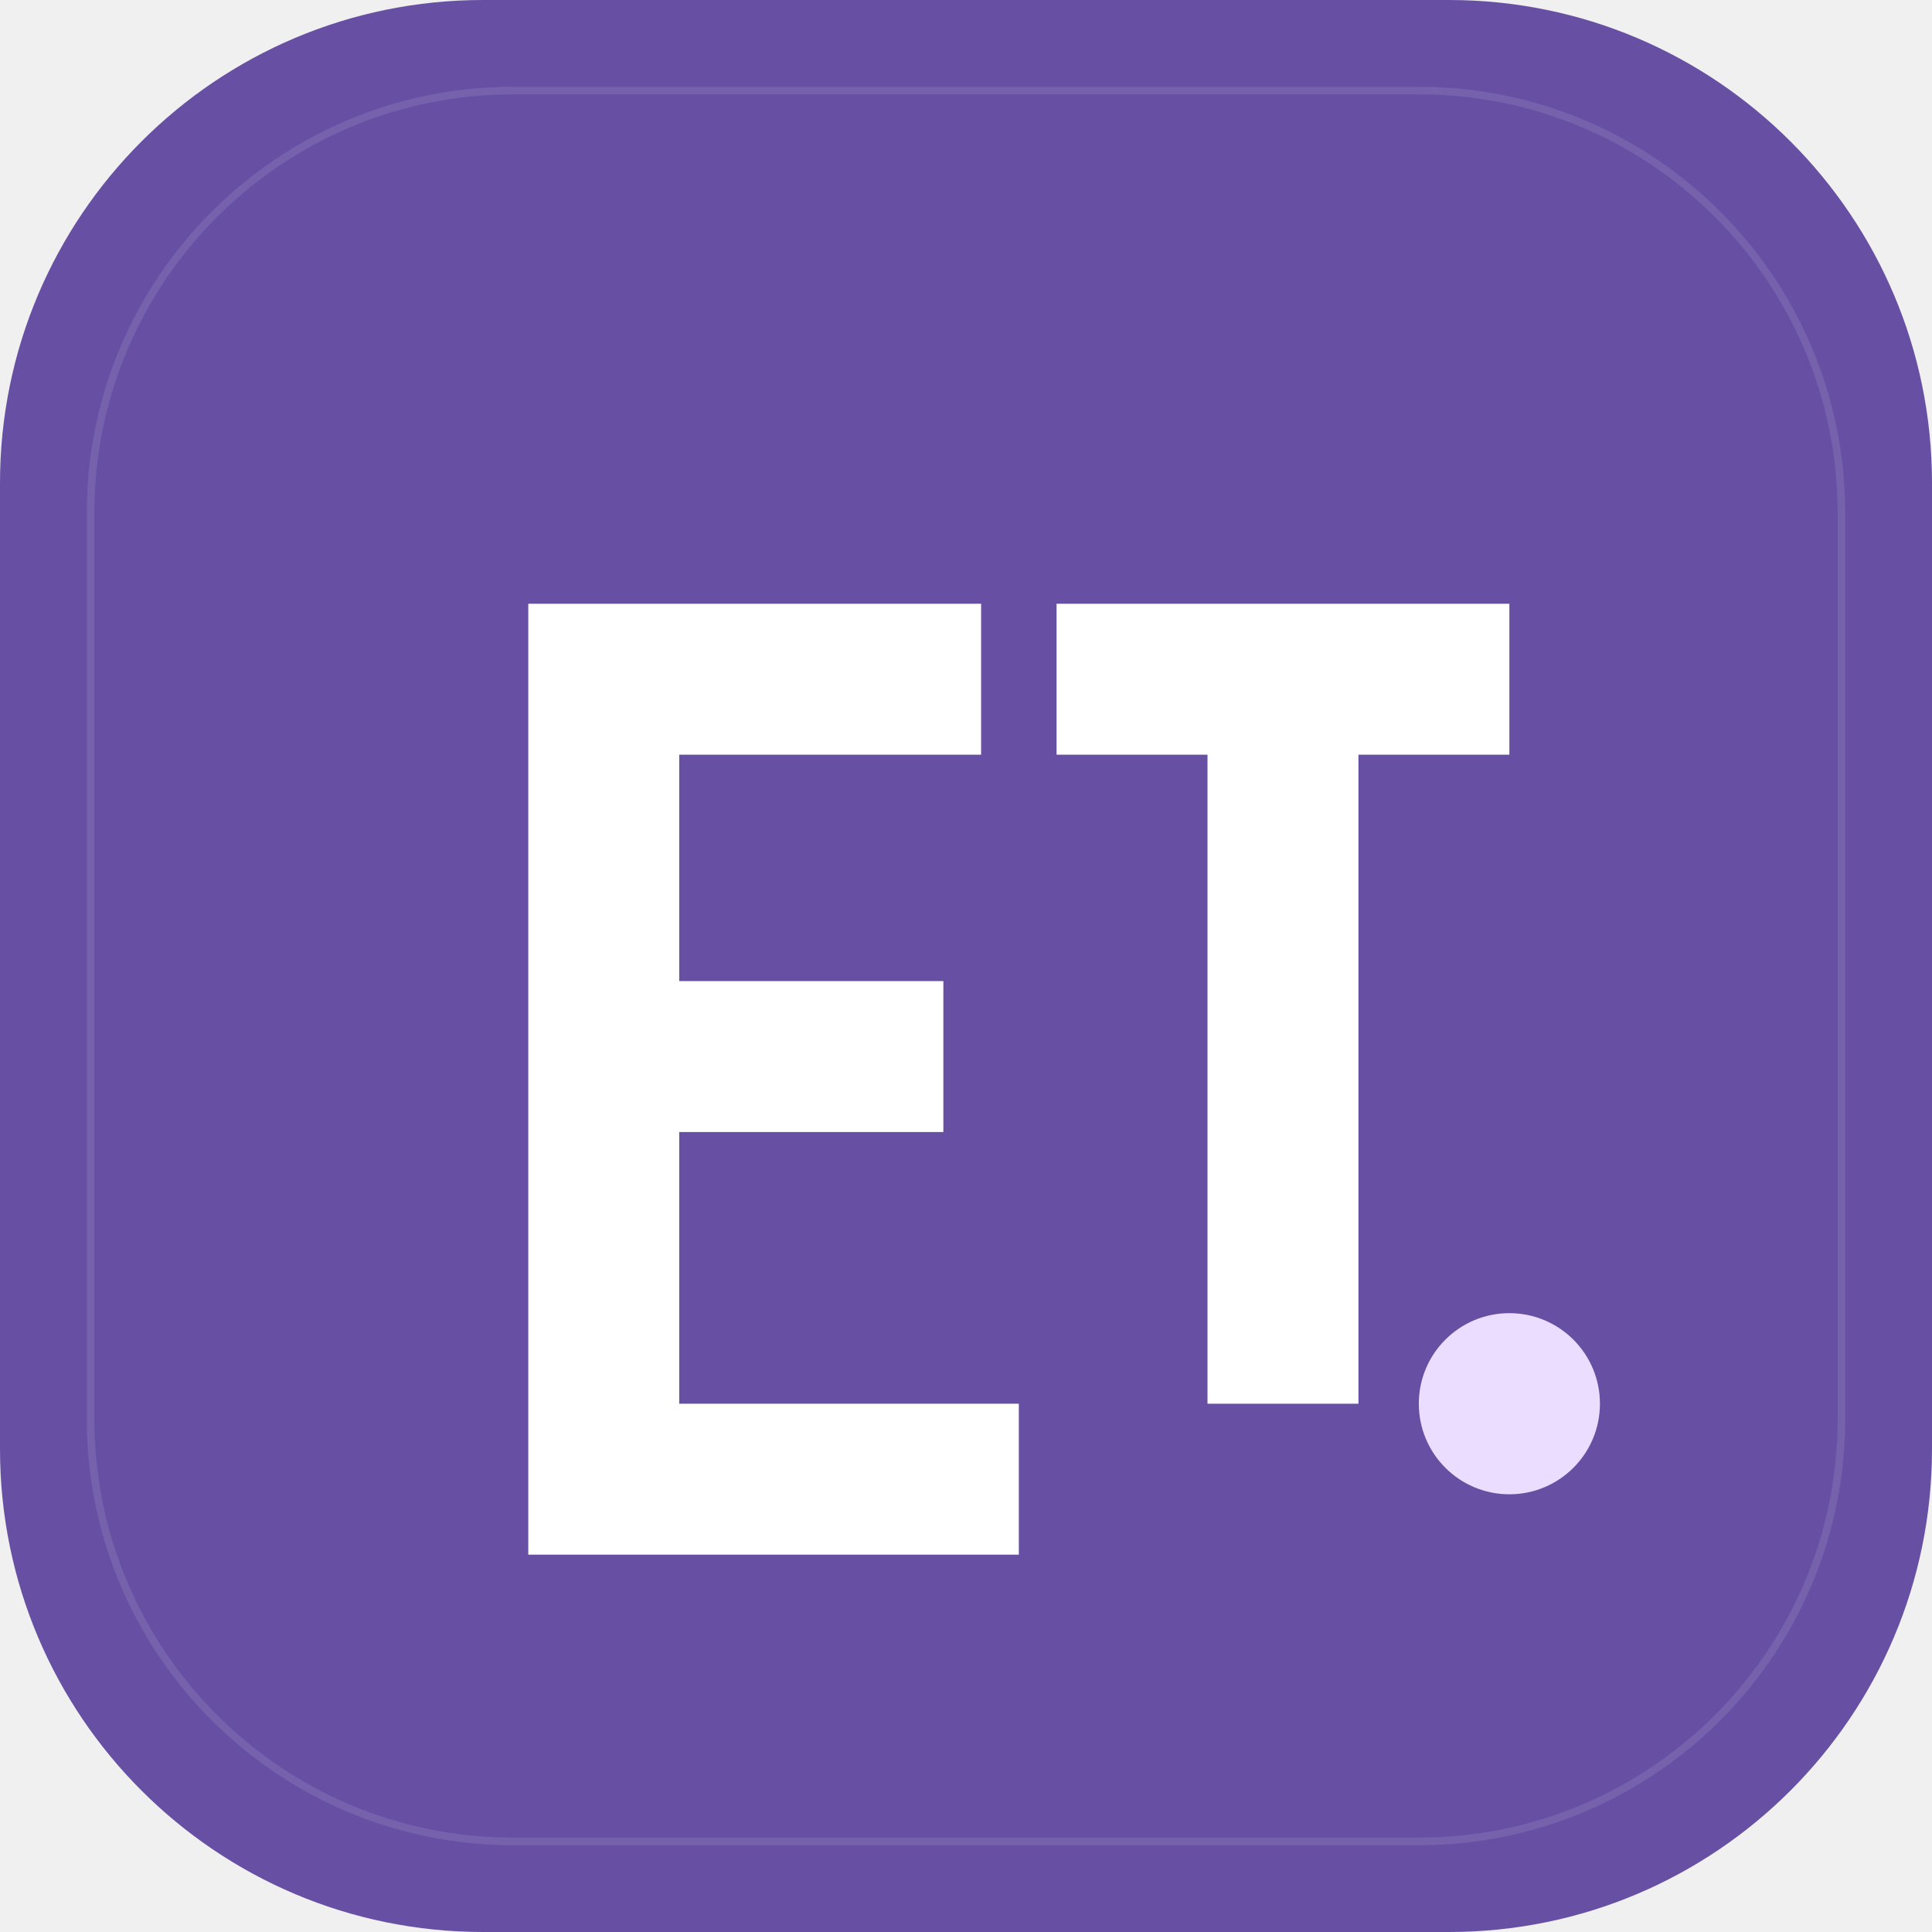
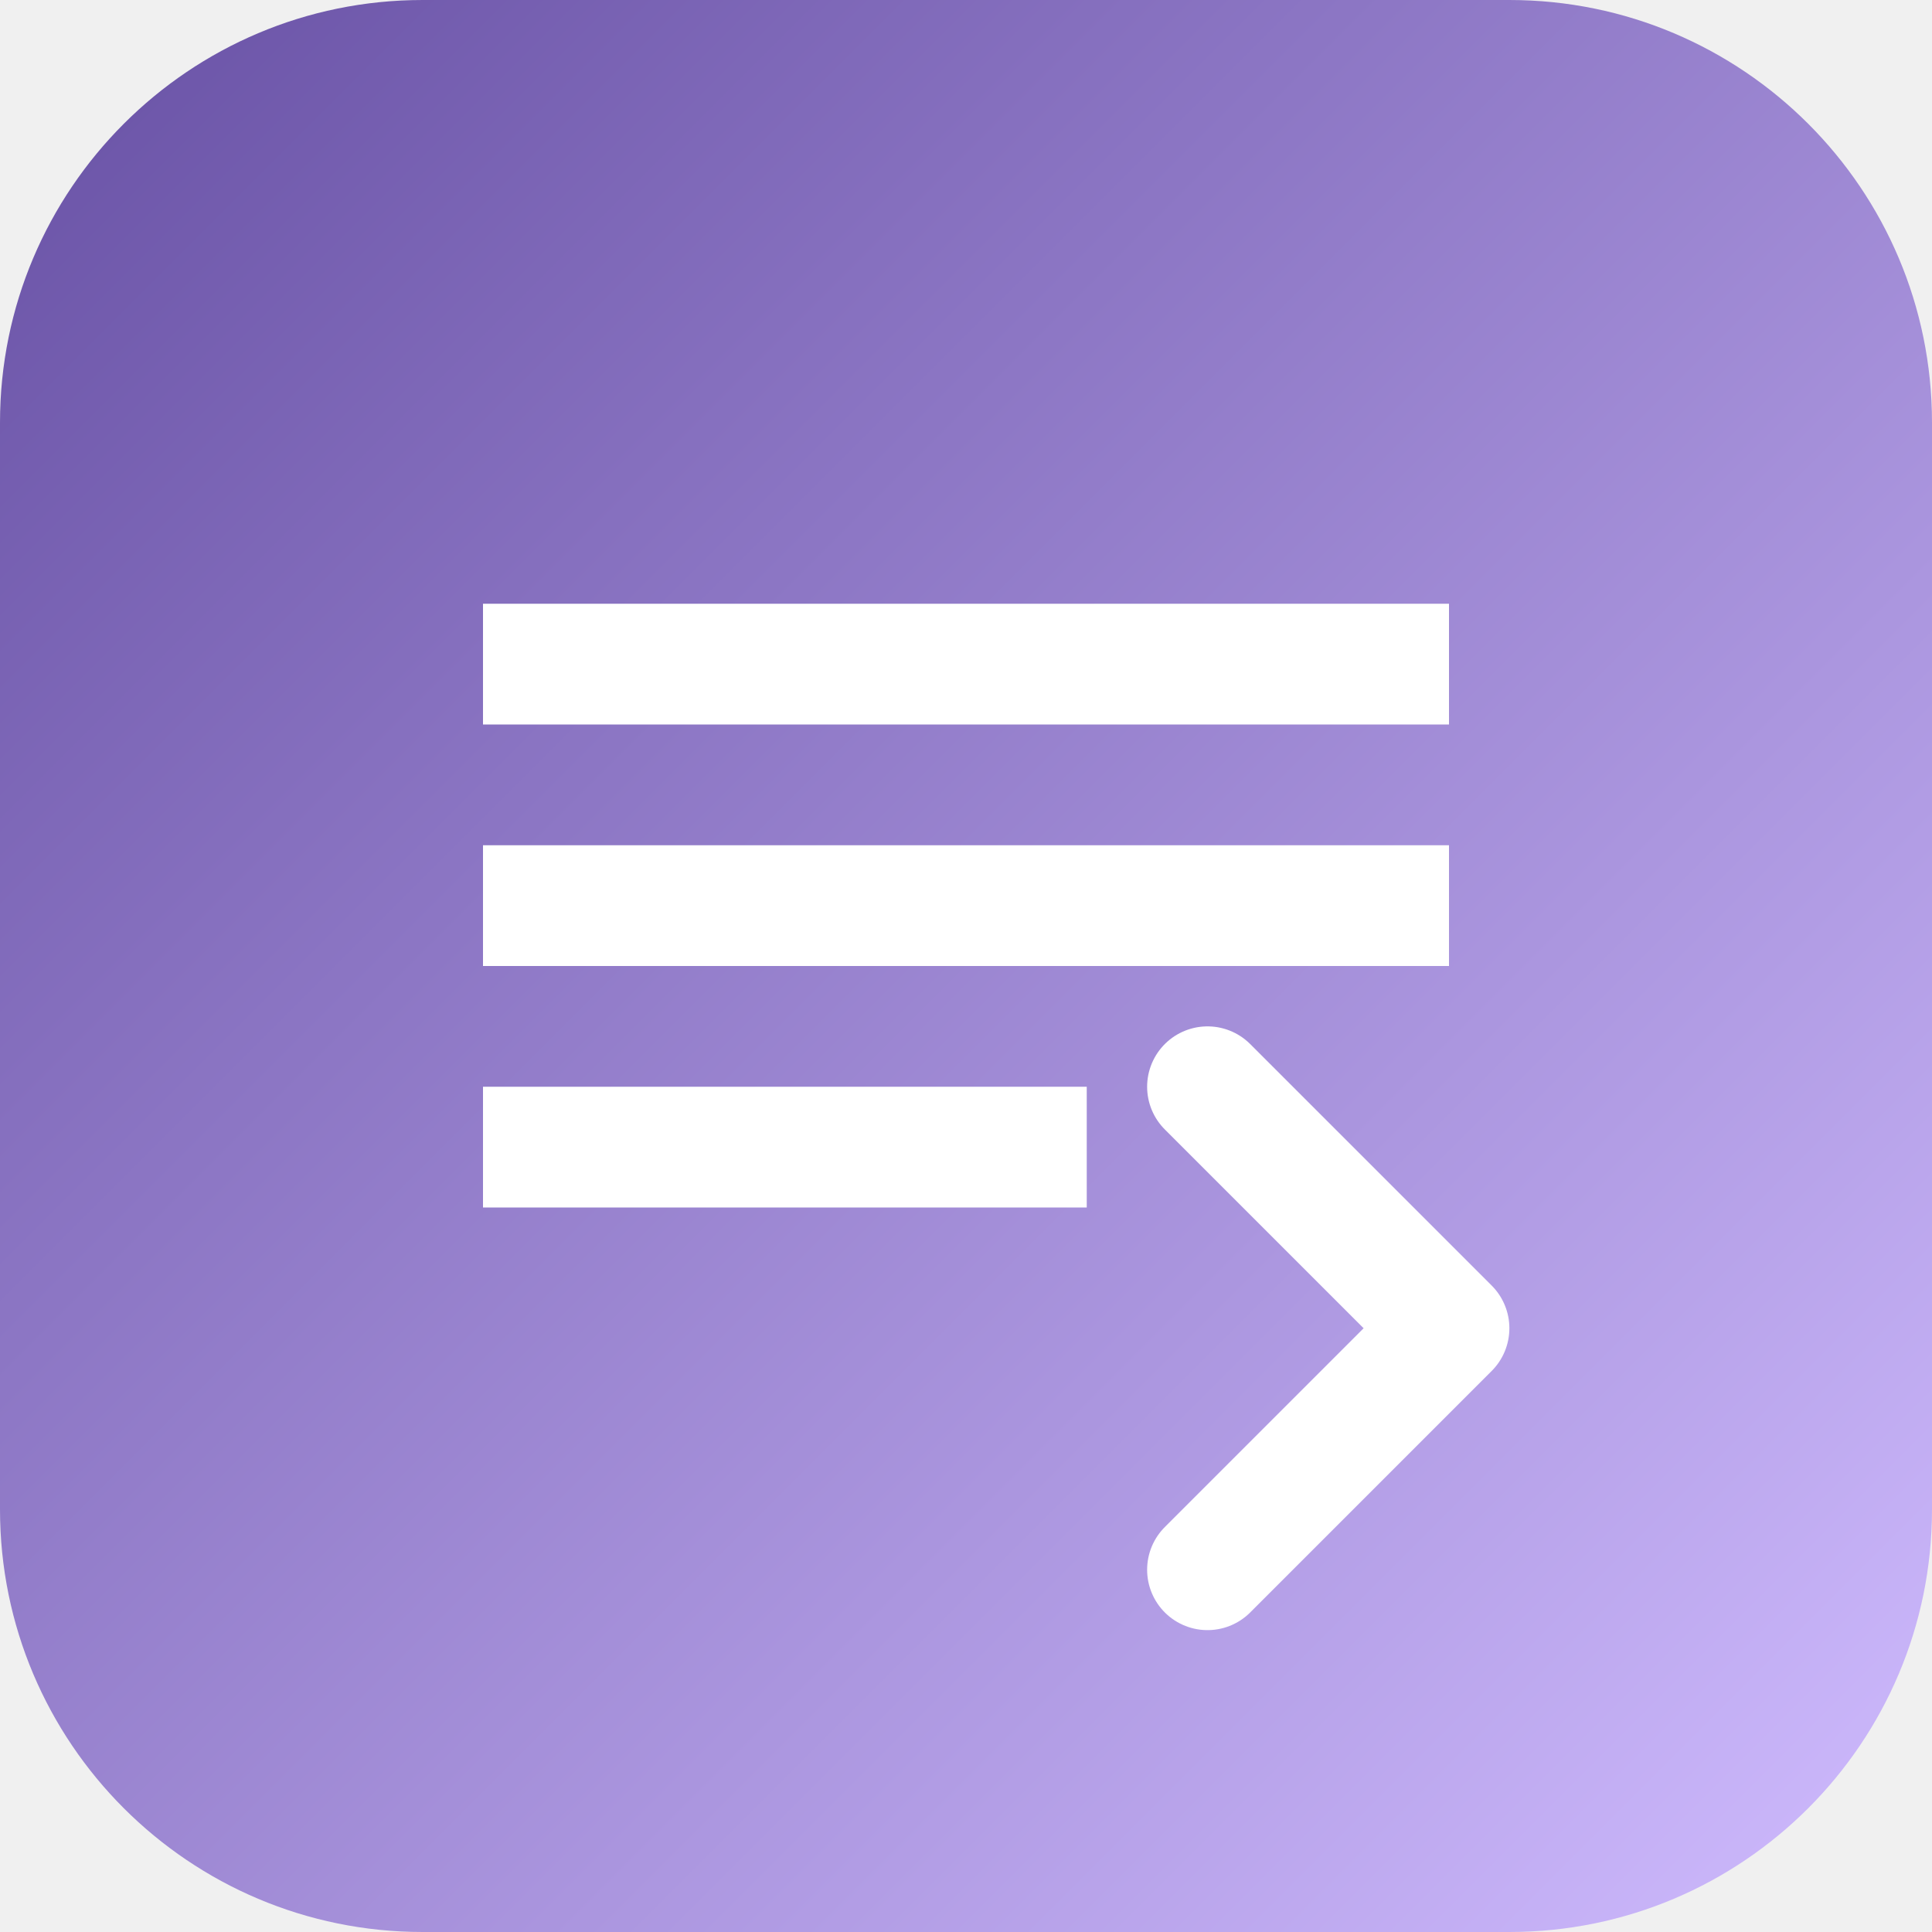
- <svg xmlns="http://www.w3.org/2000/svg" width="512" height="512" viewBox="0 0 512 512">
-   <rect x="0" y="0" width="512" height="512" rx="128" fill="#6750A4" />
-   <rect x="24" y="24" width="464" height="464" rx="112" fill="none" stroke="white" stroke-opacity="0.1" stroke-width="2" />
-   <g fill="#FFFFFF">
-     <path d="M140 160h120v40H180v60h70v40h-70v72h90v40H140V160z" />
-     <path d="M280 160h120v40h-40v172h-40V200h-40v-40z" />
-   </g>
-   <circle cx="400" cy="372" r="24" fill="#EADDFF" />
+ <svg xmlns="http://www.w3.org/2000/svg" viewBox="0 0 512 512">
+   <defs>
+     <linearGradient id="grad" x1="0%" y1="0%" x2="100%" y2="100%">
+       <stop offset="0%" style="stop-color:#6750A4;stop-opacity:1" />
+       <stop offset="100%" style="stop-color:#D0BCFF;stop-opacity:1" />
+     </linearGradient>
+   </defs>
+   <rect width="512" height="512" rx="112" fill="url(#grad)" />
+   <path d="M128 160h256v32H128zm0 64h256v32H128zm0 64h160v32H128z" fill="#FFFFFF" />
+   <path d="M320 288l64 64-64 64" fill="none" stroke="#FFFFFF" stroke-width="32" stroke-linecap="round" stroke-linejoin="round" />
</svg>
